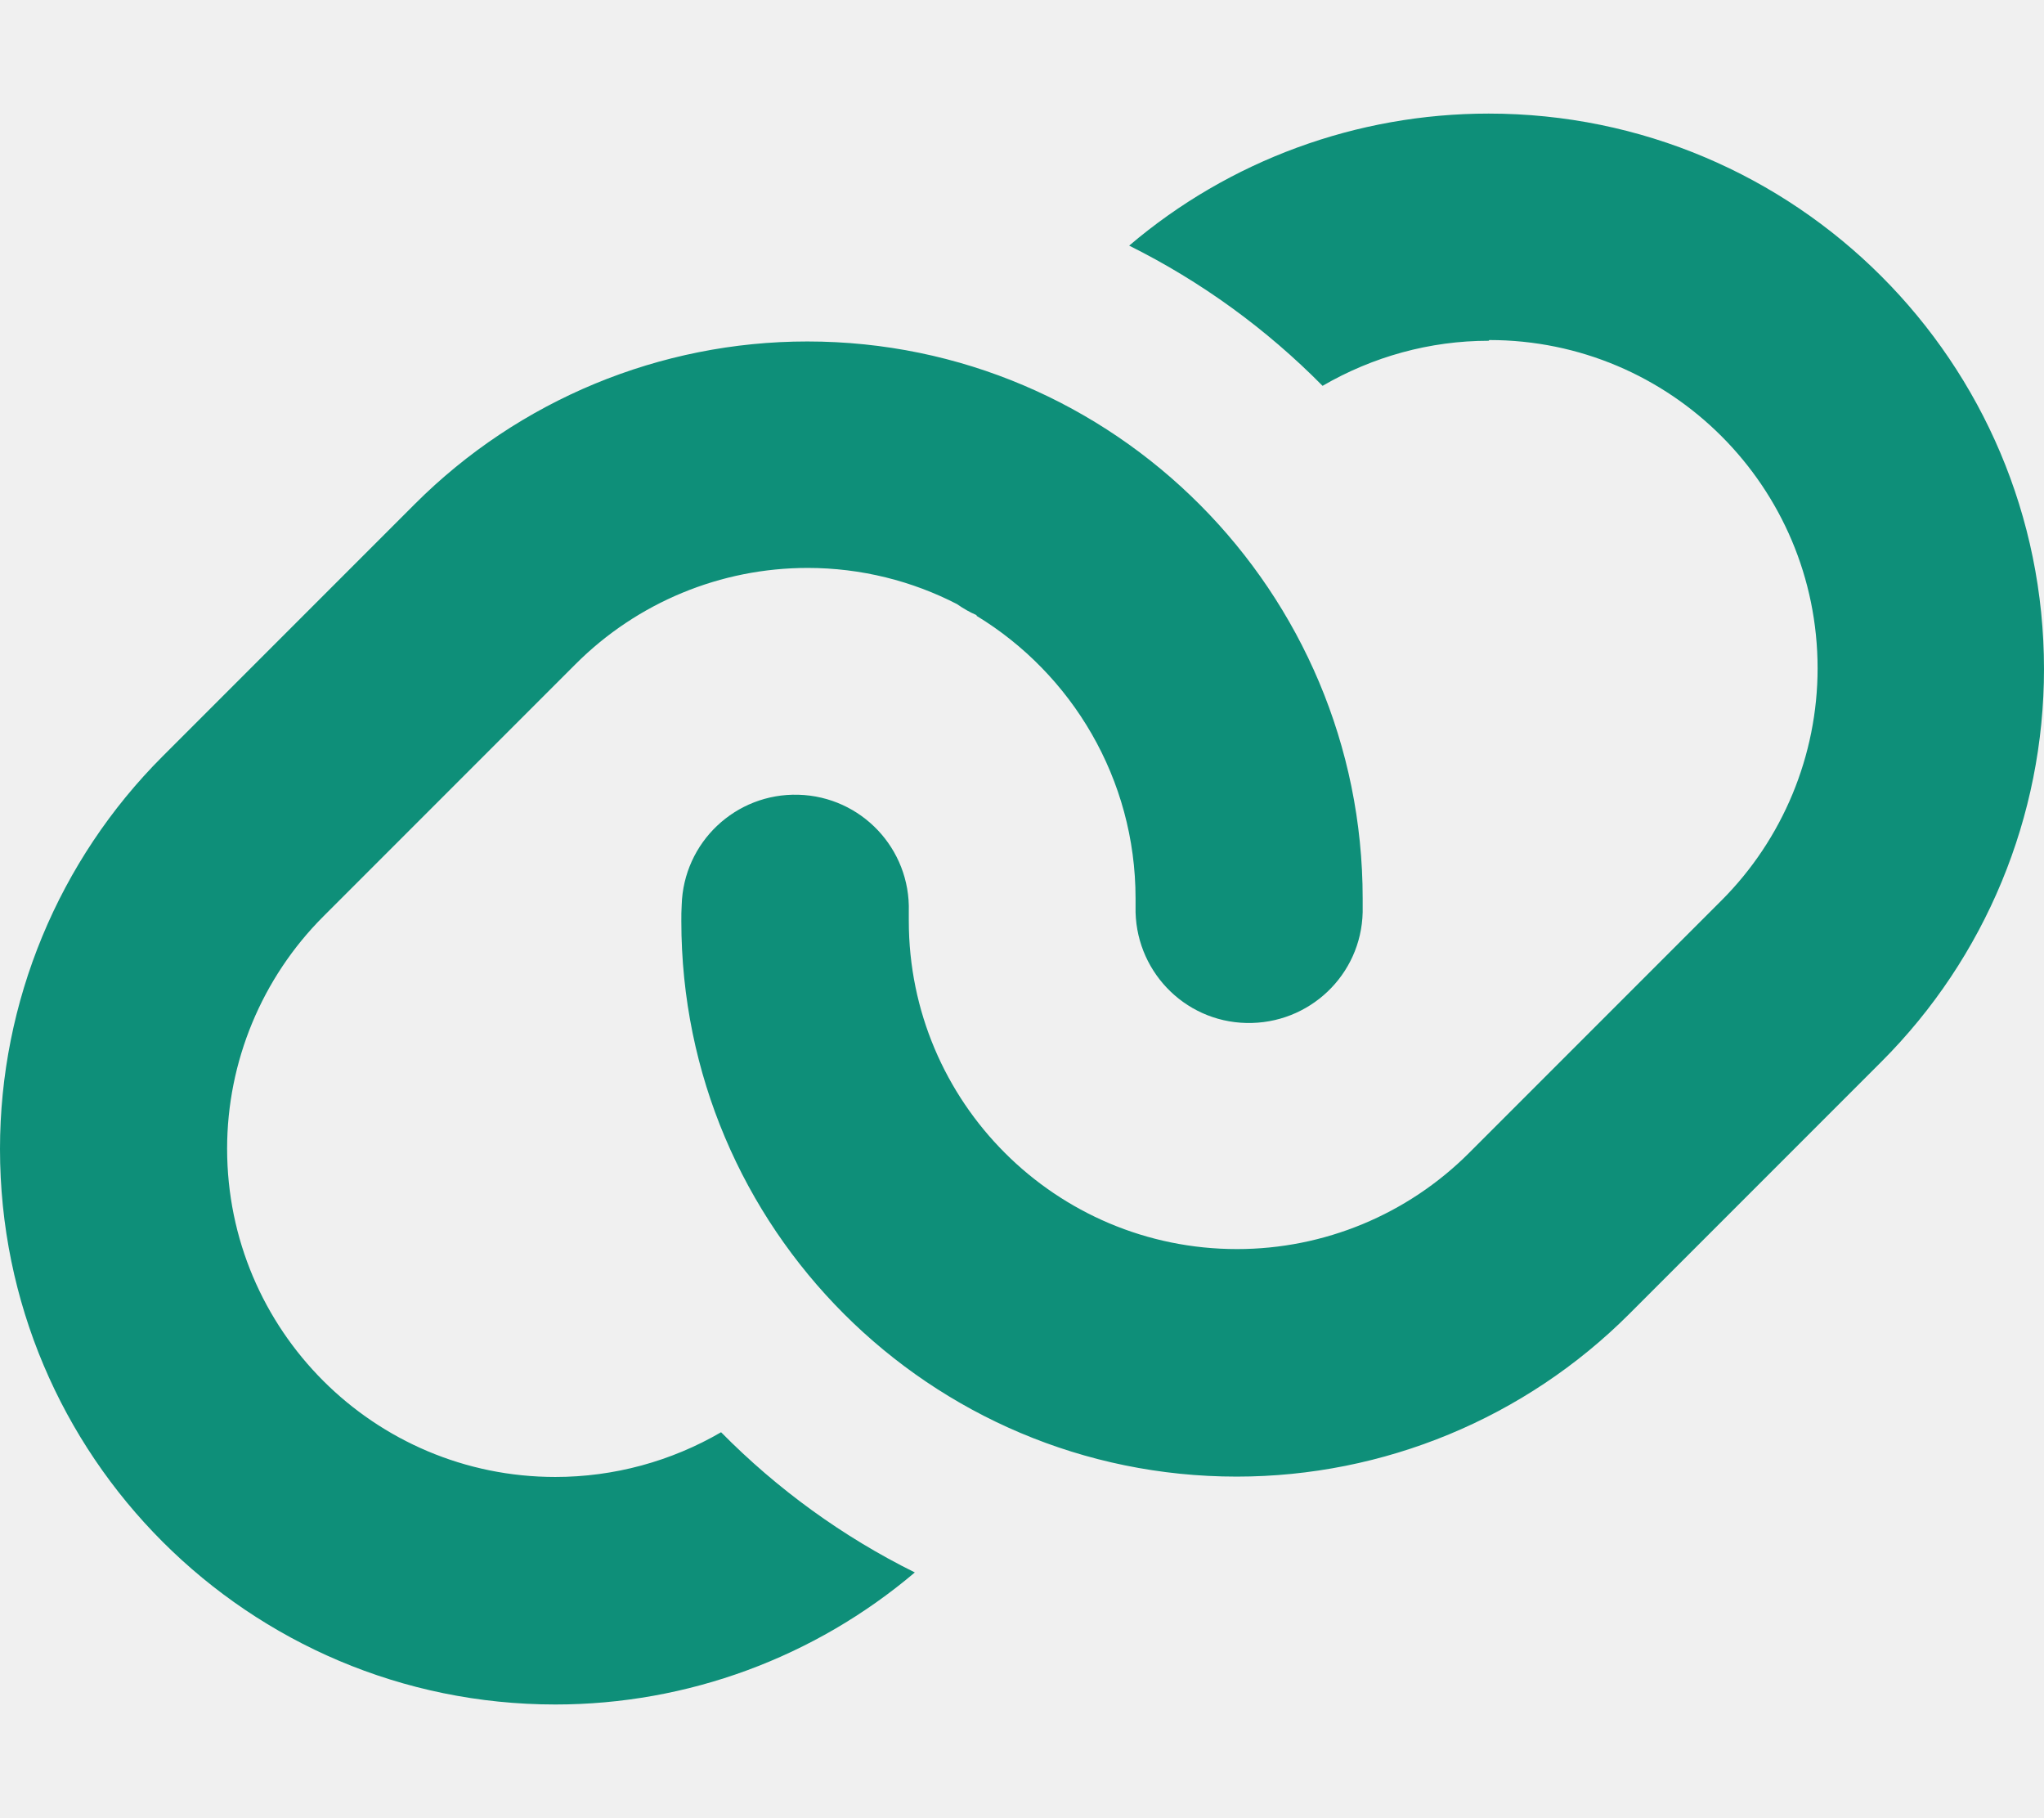
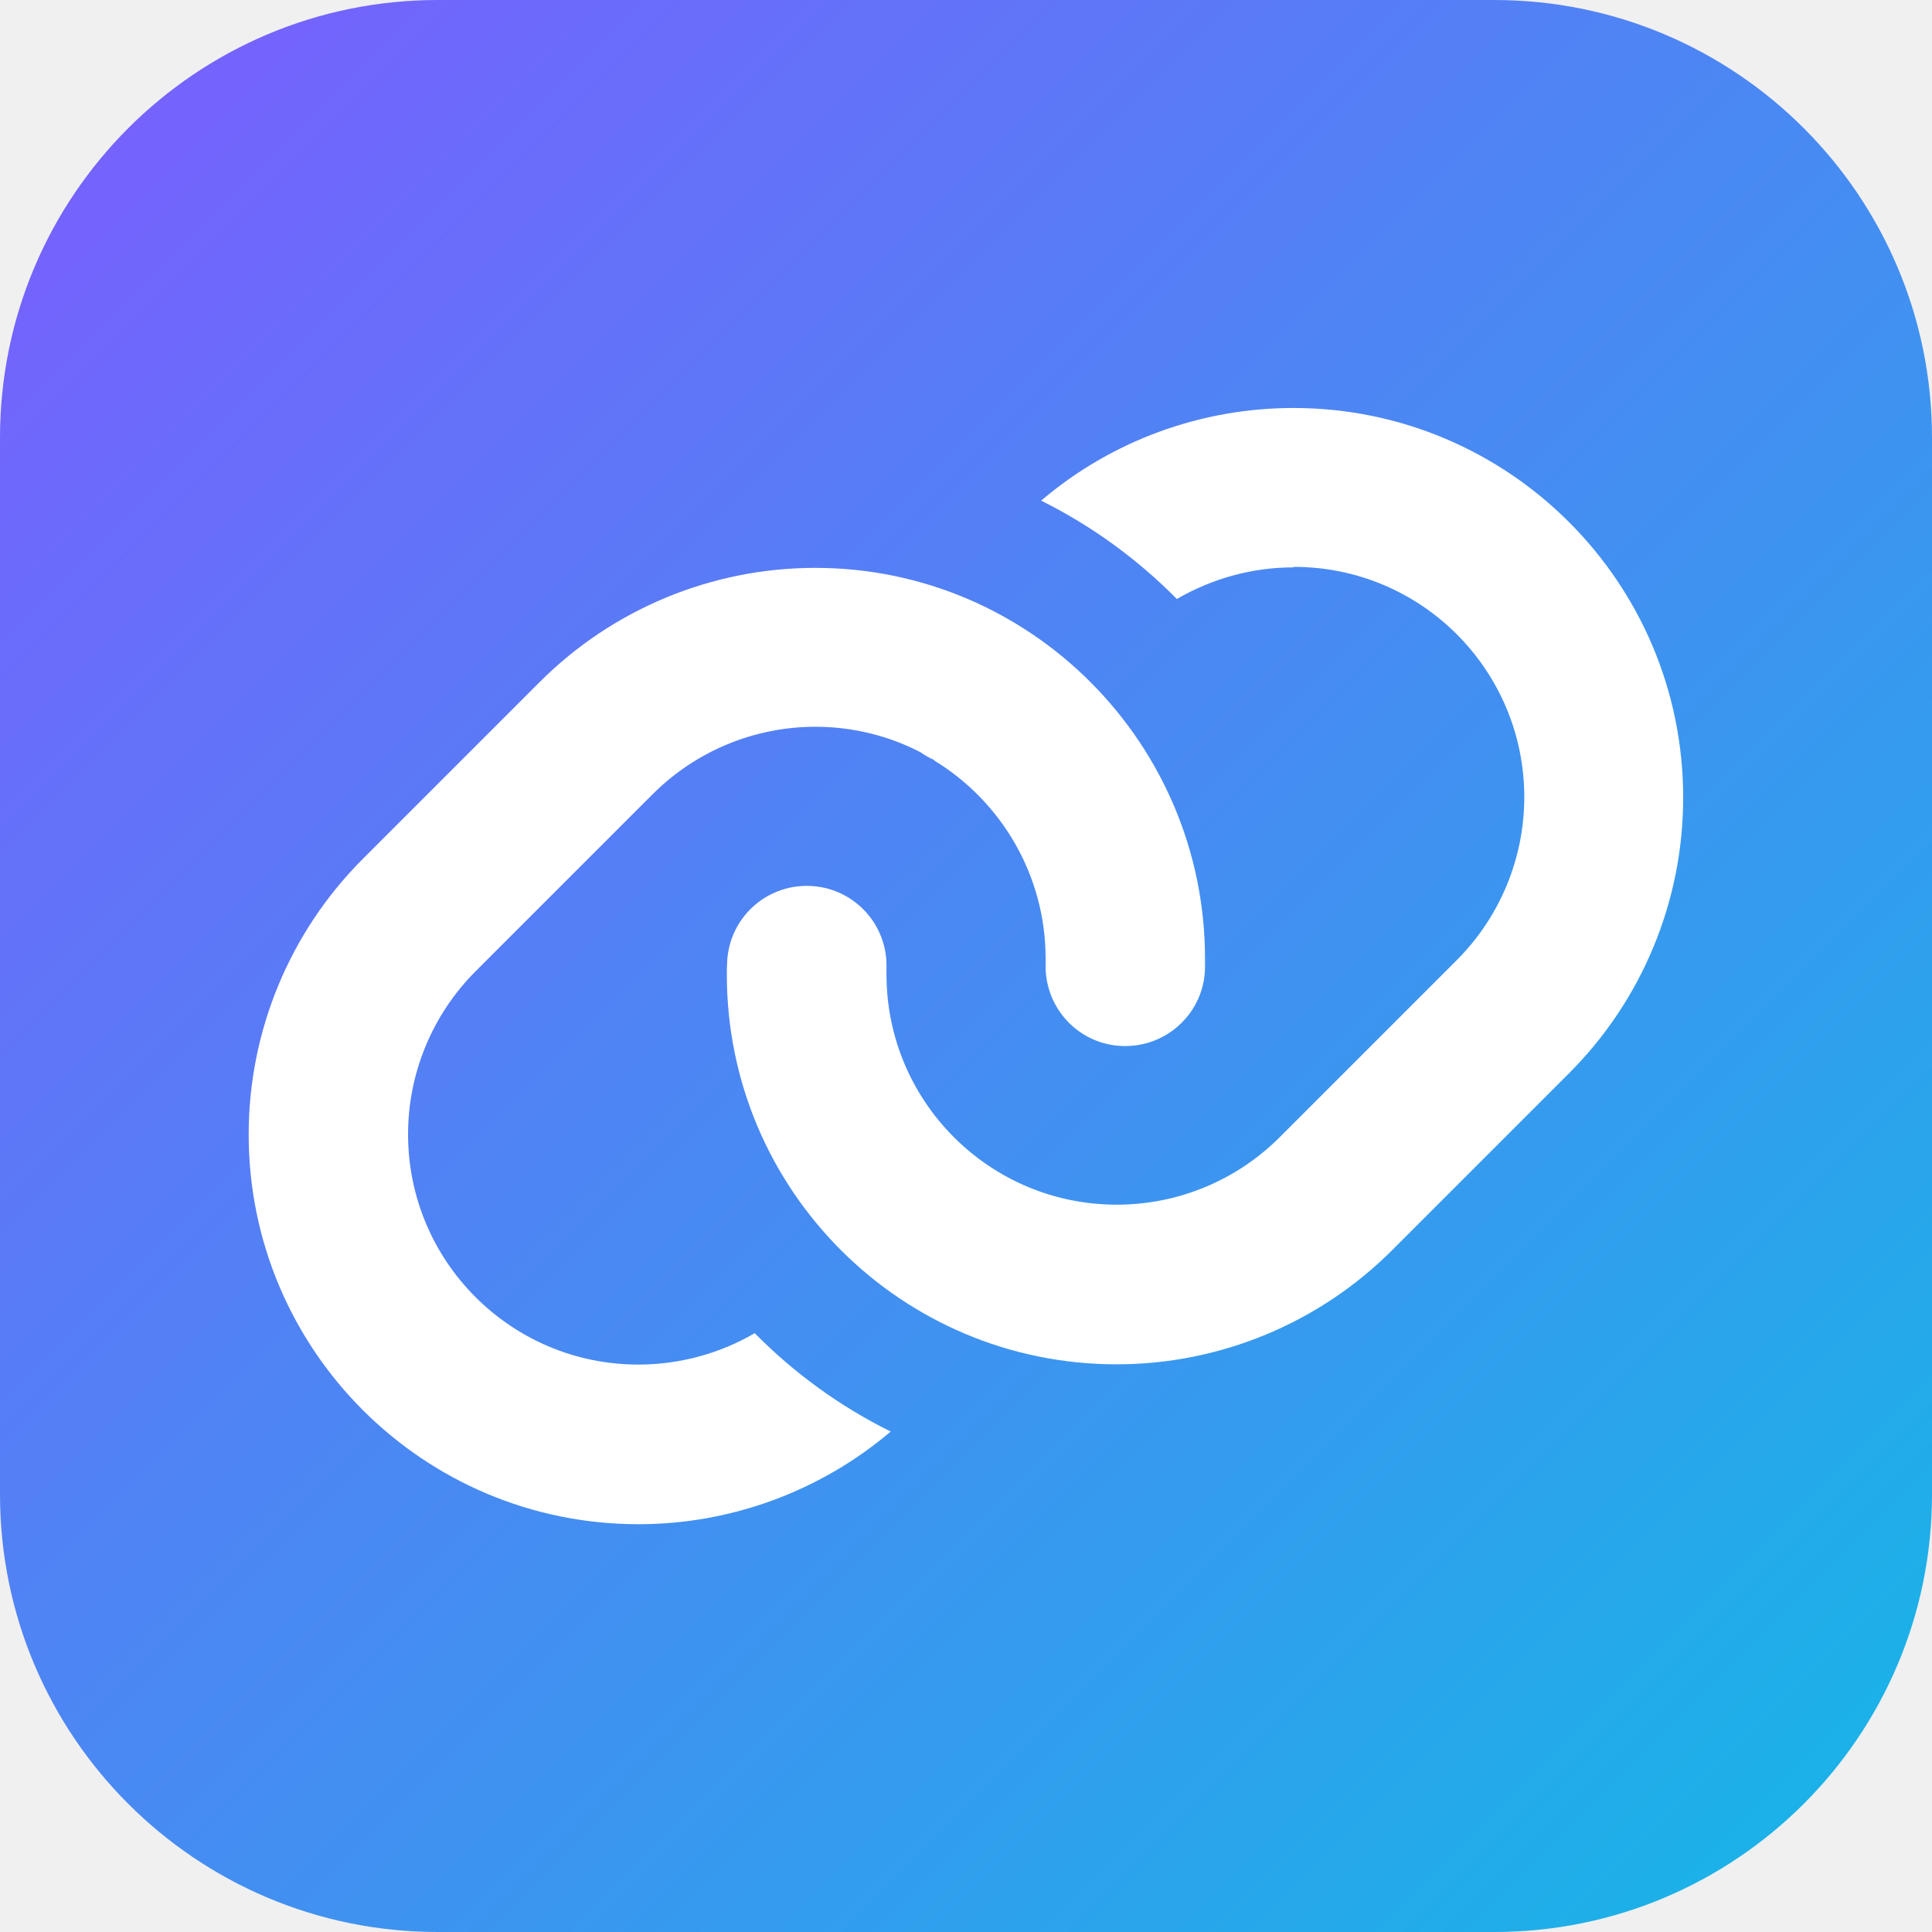
- <svg xmlns="http://www.w3.org/2000/svg" viewBox="0 0 576 512">
-   <style>
-     path {
-       fill: rgb(14, 143, 121);
-     }
-     @media (prefers-color-scheme: light) {
-       path {
-         fill: rgb(14, 143, 121);
-       }
-     }
-     @media (prefers-color-scheme: dark) {
-       path {
-         fill: rgb(34, 184, 163);
-       }
-     }
-   </style>
-   <path d="M419.5 96c-16.6 0-32.7 4.5-46.8 12.7-15.8-16-34.2-29.4-54.5-39.5 28.2-24 64.1-37.2 101.3-37.2 86.4 0 156.5 70 156.5 156.5 0 41.5-16.5 81.3-45.8 110.6l-71.1 71.1c-29.3 29.3-69.1 45.8-110.6 45.8-86.4 0-156.5-70-156.5-156.5 0-1.5 0-3 .1-4.5 .5-17.7 15.2-31.6 32.9-31.1s31.6 15.2 31.1 32.9c0 .9 0 1.8 0 2.6 0 51.1 41.4 92.5 92.5 92.5 24.5 0 48-9.7 65.4-27.1l71.1-71.1c17.3-17.3 27.1-40.9 27.1-65.4 0-51.1-41.4-92.5-92.5-92.5zM275.2 173.3c-1.9-.8-3.8-1.9-5.5-3.1-12.6-6.5-27-10.2-42.1-10.2-24.5 0-48 9.7-65.4 27.1L91.1 258.2c-17.3 17.3-27.1 40.9-27.1 65.4 0 51.1 41.4 92.5 92.5 92.5 16.5 0 32.6-4.4 46.7-12.6 15.8 16 34.2 29.4 54.6 39.5-28.2 23.9-64 37.2-101.3 37.2-86.4 0-156.5-70-156.5-156.5 0-41.5 16.5-81.3 45.8-110.6l71.1-71.1c29.3-29.3 69.1-45.8 110.6-45.8 86.6 0 156.5 70.6 156.5 156.9 0 1.3 0 2.6 0 3.9-.4 17.7-15.1 31.6-32.8 31.2s-31.6-15.1-31.2-32.8c0-.8 0-1.5 0-2.3 0-33.7-18-63.3-44.8-79.6z" />
+ <svg xmlns="http://www.w3.org/2000/svg" viewBox="0 0 512 512">
+   <defs>
+     <linearGradient id="g" x1="0" y1="0" x2="1" y2="1">
+       <stop offset="0" stop-color="#7c5cff" />
+       <stop offset="1" stop-color="#14b8e6" />
+     </linearGradient>
+   </defs>
+   <rect width="512" height="512" rx="116" fill="url(#g)" />
+   <path transform="translate(65.9 87.0) scale(0.66)" fill="#fff" d="M419.5 96c-16.6 0-32.7 4.5-46.8 12.7-15.8-16-34.2-29.4-54.5-39.5 28.2-24 64.1-37.2 101.3-37.2 86.4 0 156.5 70 156.5 156.5 0 41.5-16.5 81.3-45.8 110.6l-71.1 71.1c-29.3 29.3-69.1 45.8-110.6 45.8-86.4 0-156.5-70-156.5-156.5 0-1.5 0-3 .1-4.5 .5-17.7 15.2-31.6 32.9-31.1s31.6 15.2 31.1 32.9c0 .9 0 1.8 0 2.6 0 51.1 41.4 92.5 92.5 92.5 24.5 0 48-9.7 65.4-27.1l71.1-71.1c17.3-17.3 27.1-40.9 27.1-65.4 0-51.1-41.4-92.5-92.5-92.5zM275.2 173.3c-1.9-.8-3.8-1.9-5.5-3.1-12.6-6.5-27-10.2-42.1-10.2-24.5 0-48 9.7-65.4 27.1L91.1 258.2c-17.3 17.3-27.1 40.9-27.1 65.4 0 51.1 41.4 92.5 92.5 92.5 16.5 0 32.6-4.4 46.7-12.6 15.8 16 34.2 29.4 54.6 39.5-28.2 23.9-64 37.2-101.3 37.2-86.4 0-156.5-70-156.5-156.5 0-41.5 16.5-81.3 45.8-110.6l71.1-71.1c29.3-29.3 69.1-45.8 110.6-45.8 86.6 0 156.5 70.6 156.5 156.9 0 1.3 0 2.6 0 3.9-.4 17.7-15.1 31.6-32.8 31.2s-31.6-15.1-31.2-32.8c0-.8 0-1.5 0-2.3 0-33.7-18-63.3-44.8-79.6z" />
</svg>
